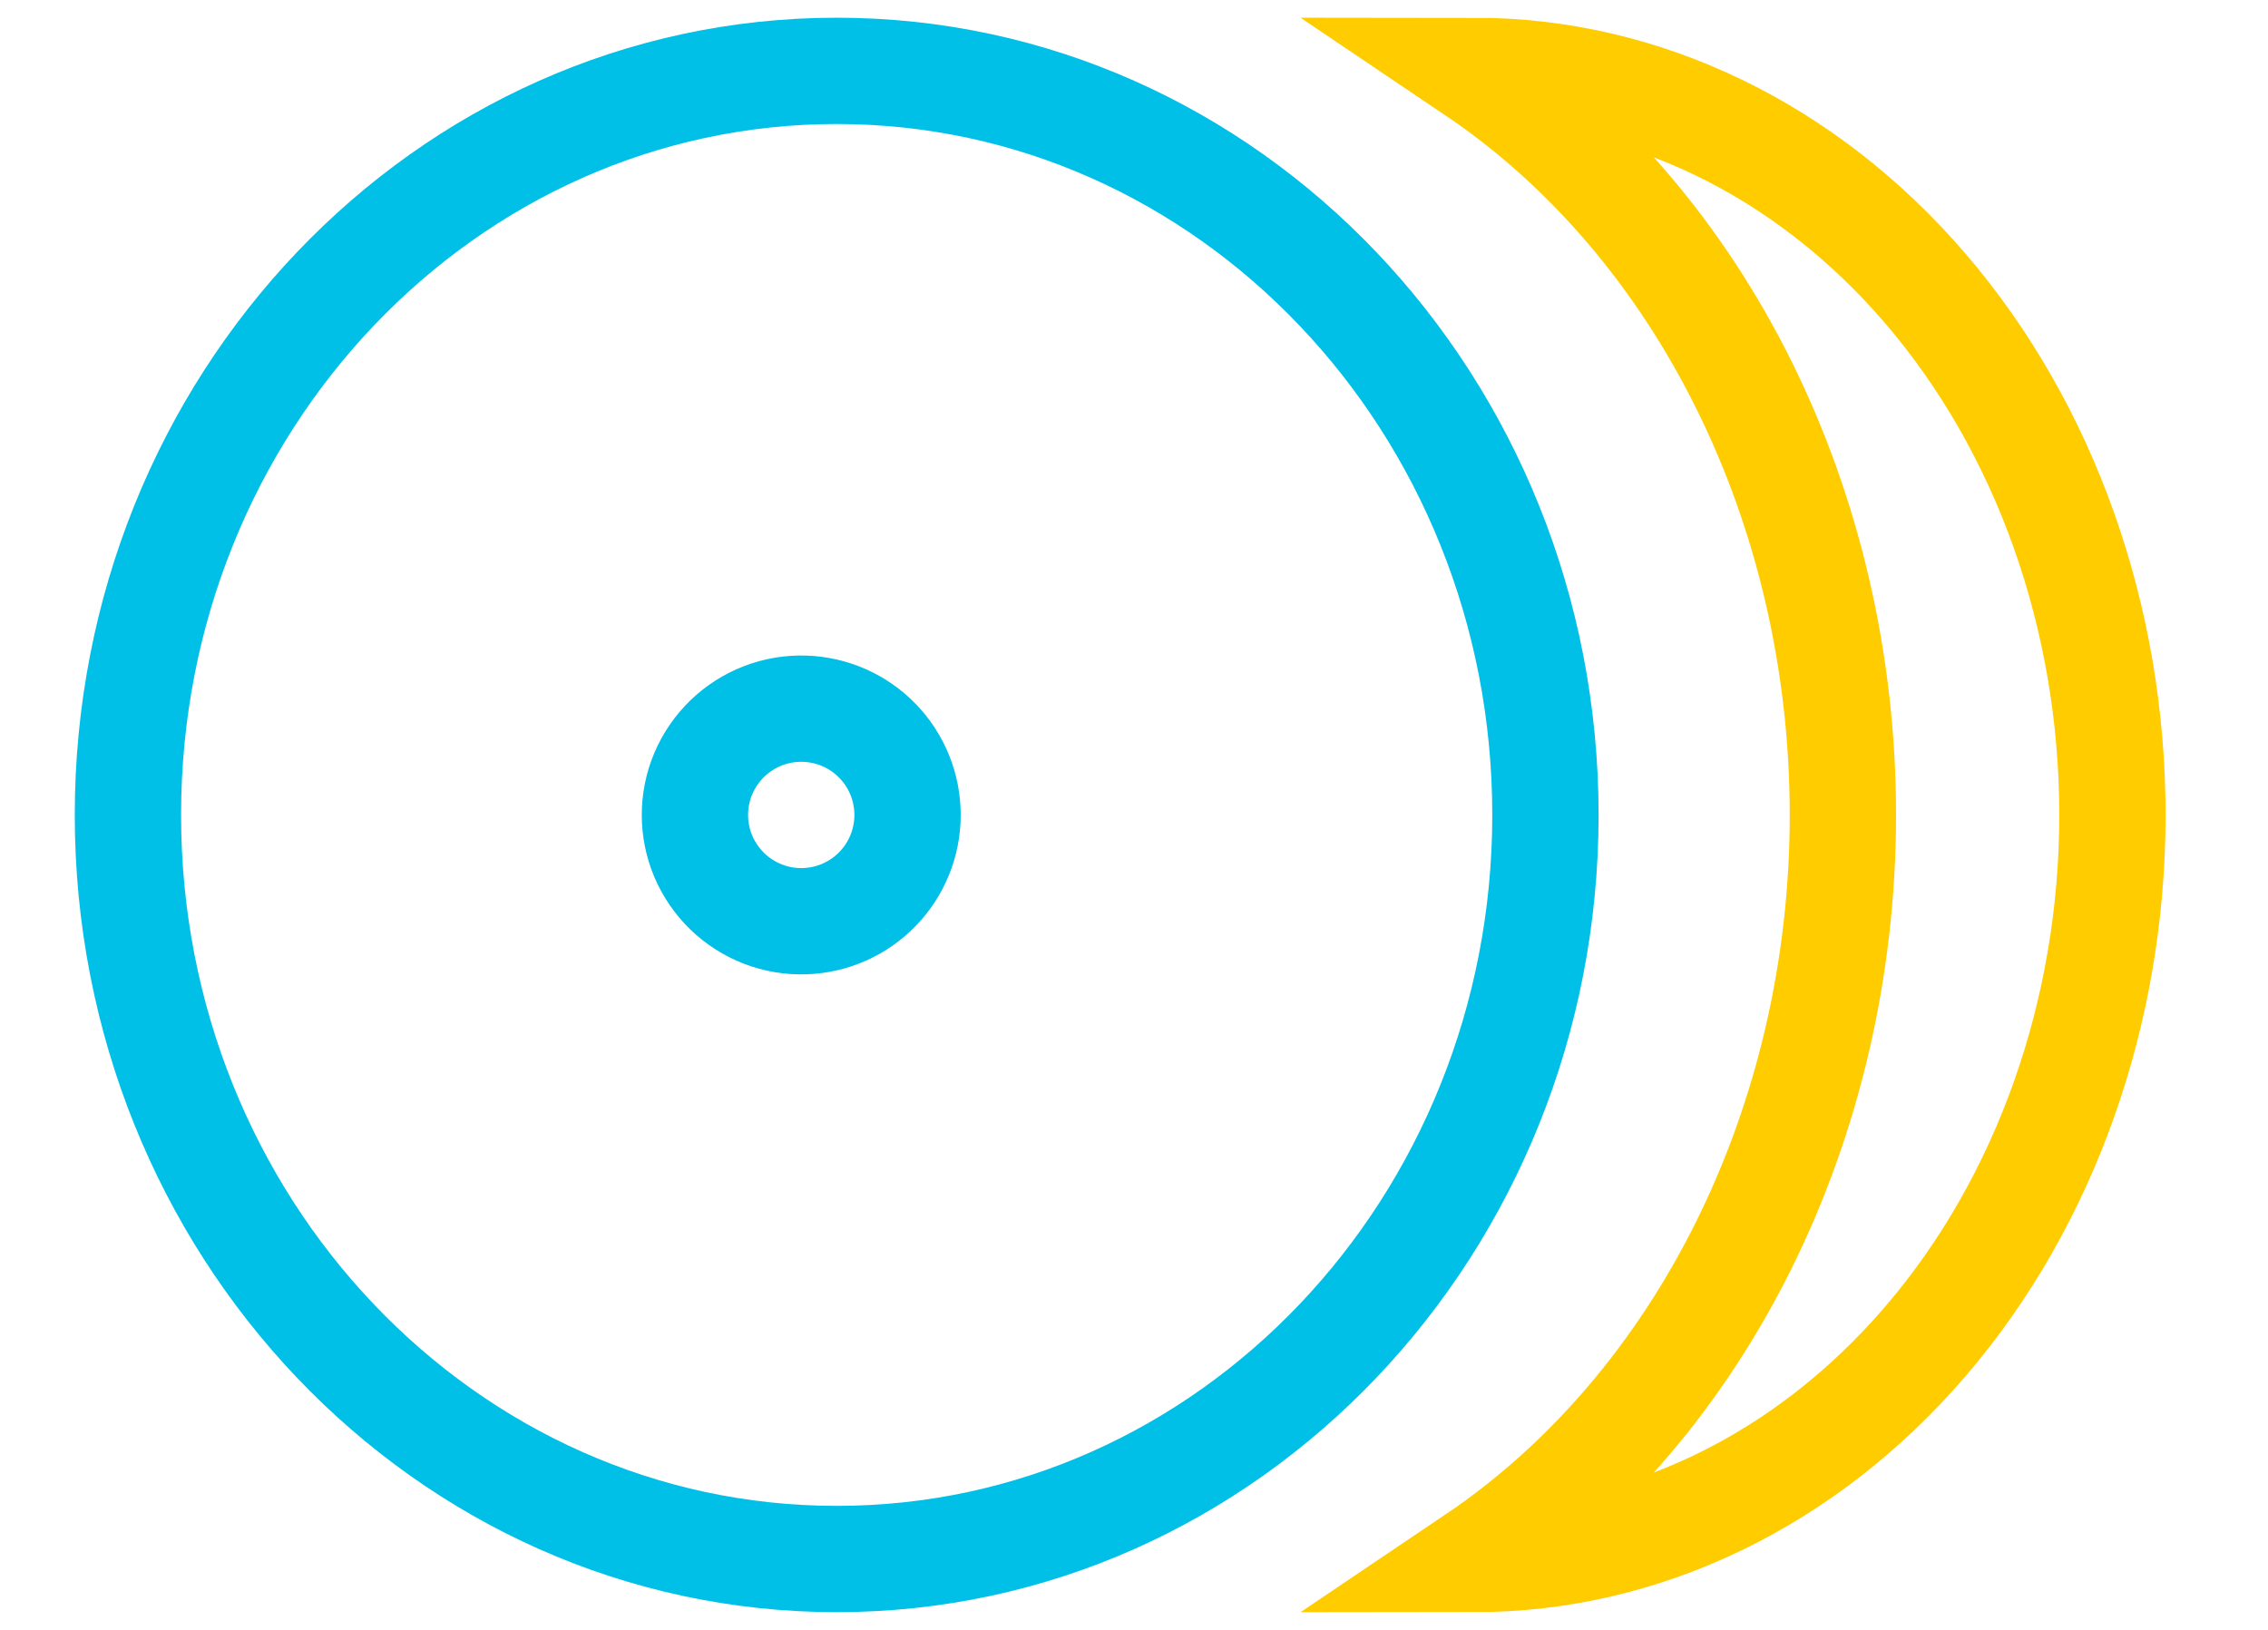
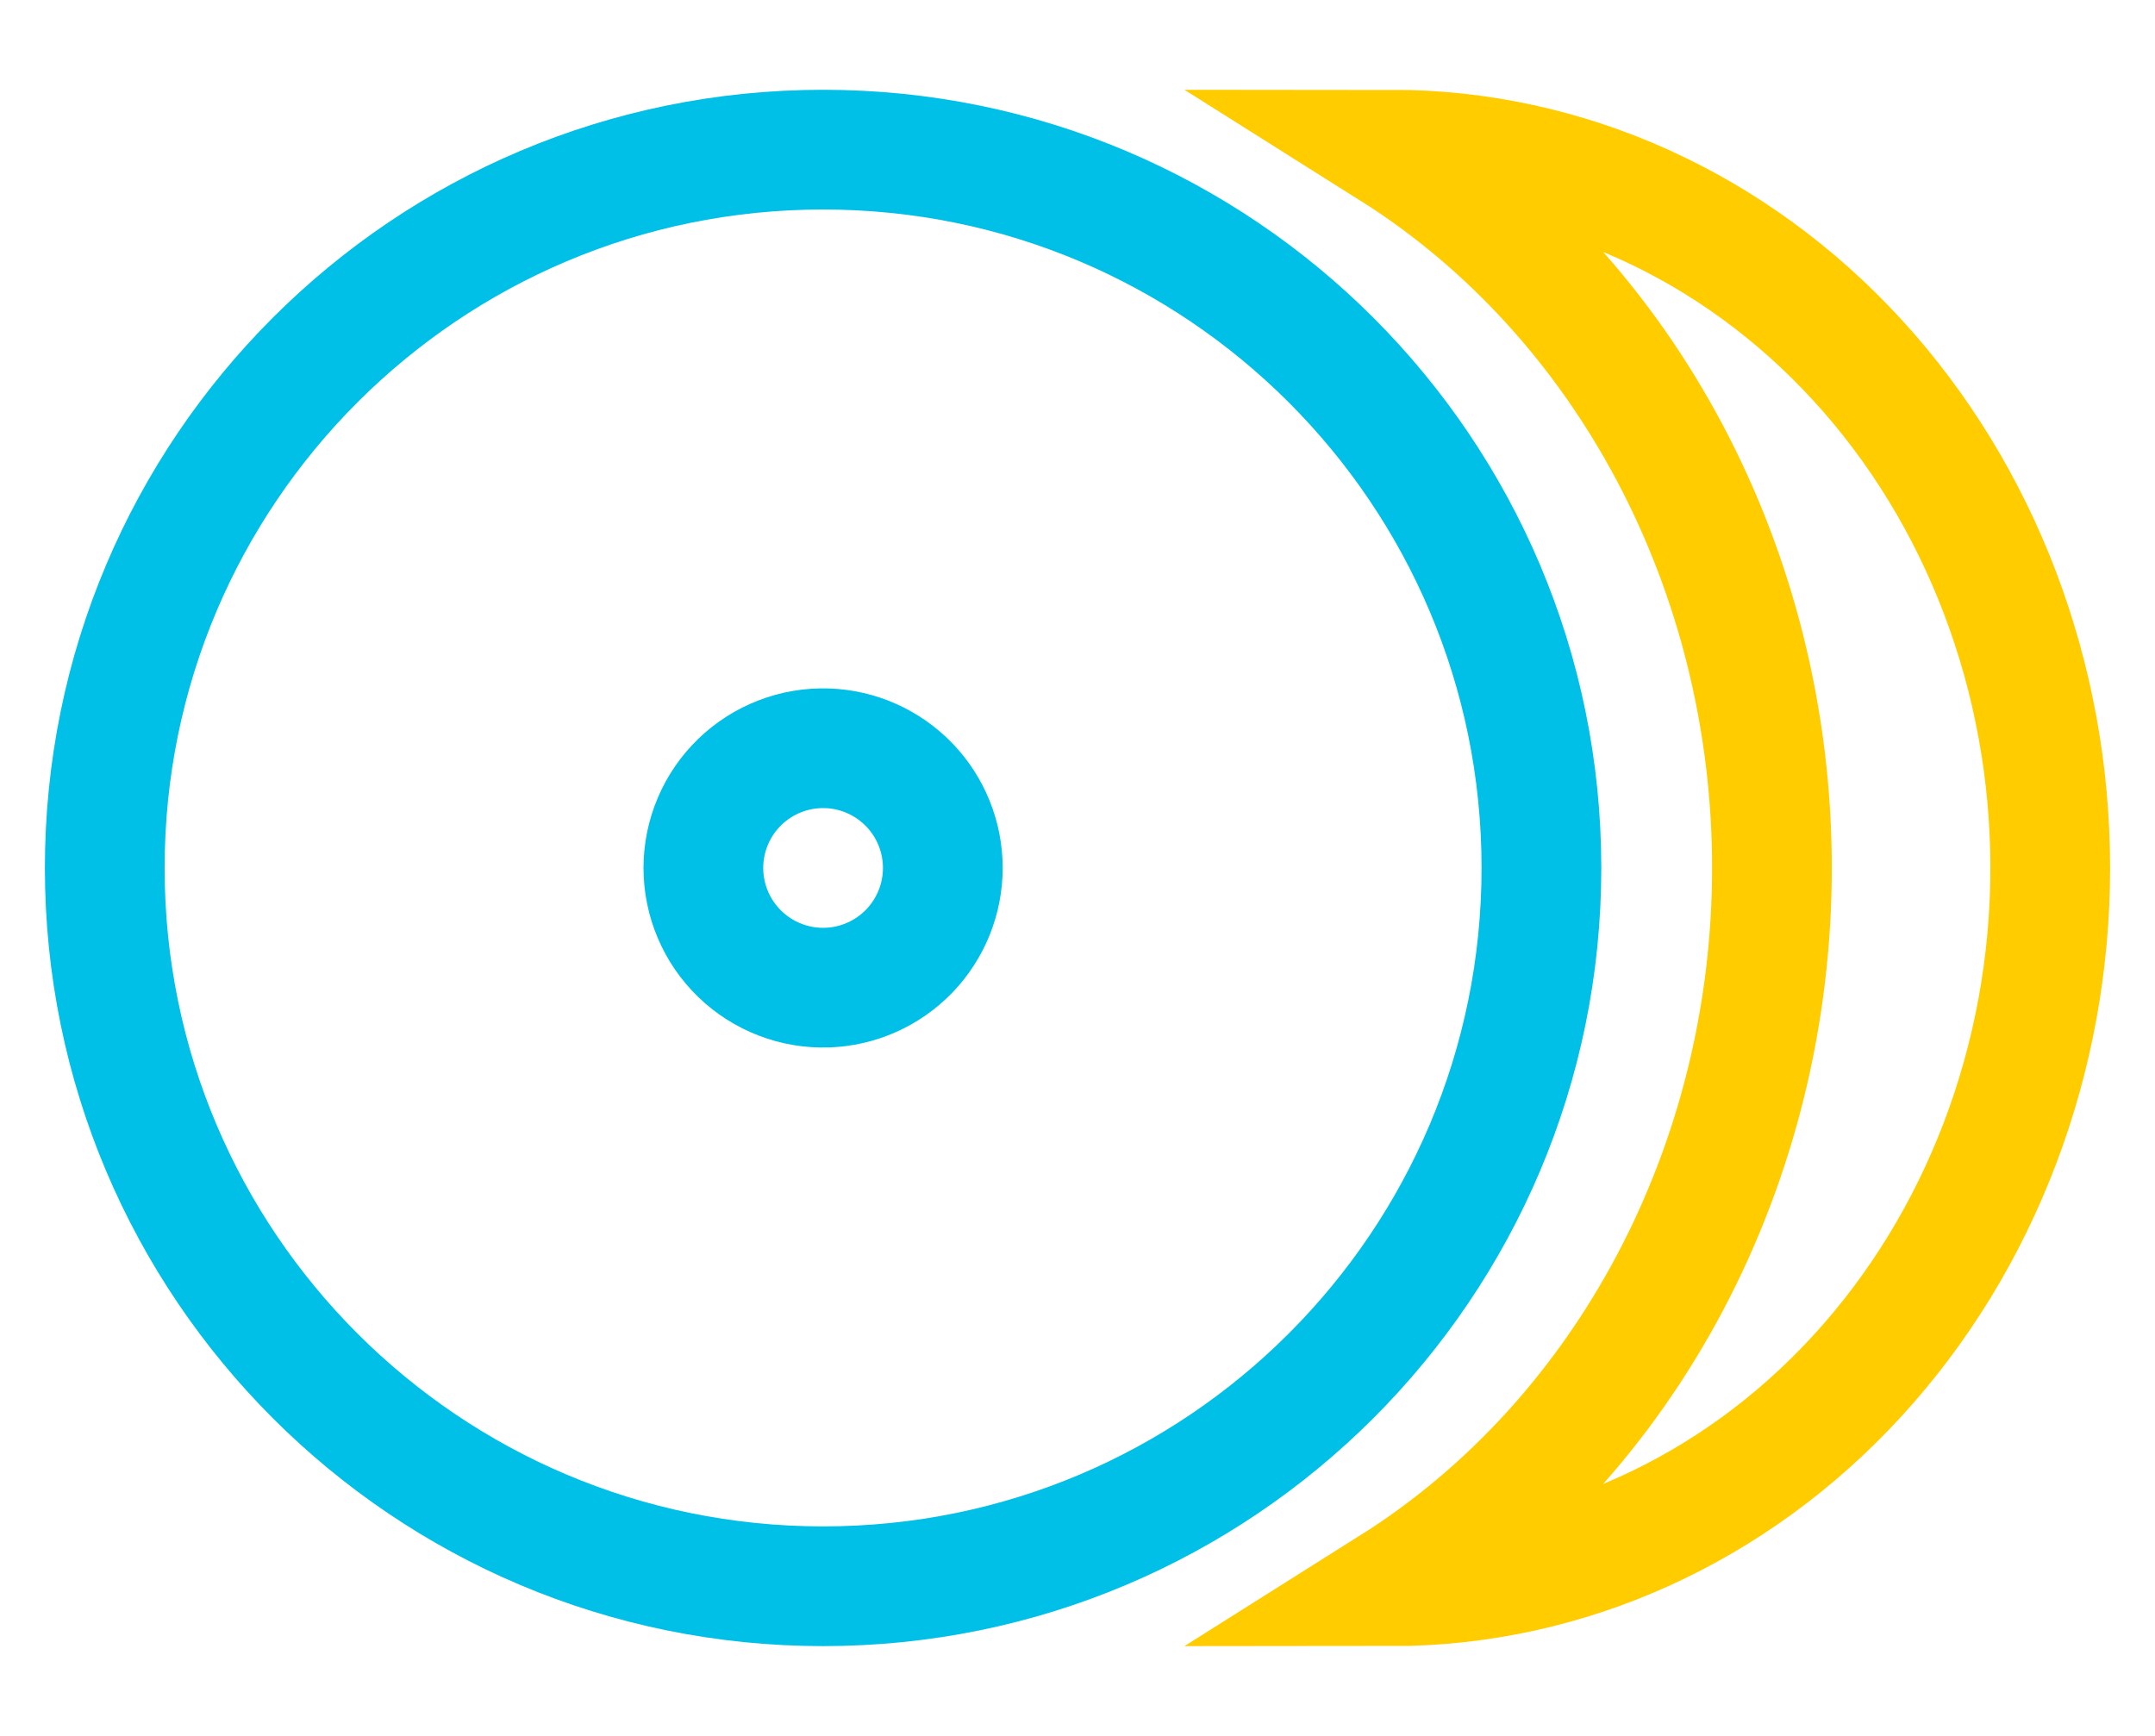
- <svg xmlns="http://www.w3.org/2000/svg" width="32" height="23" viewBox="0 0 32 23" fill="none">
-   <path d="M11.355 10.001C11.154 9.994 10.954 10.028 10.766 10.1C10.578 10.173 10.407 10.282 10.262 10.422C10.118 10.562 10.003 10.729 9.924 10.914C9.845 11.1 9.805 11.299 9.805 11.5C9.805 11.701 9.845 11.9 9.924 12.086C10.003 12.271 10.118 12.438 10.262 12.578C10.407 12.718 10.578 12.827 10.766 12.9C10.954 12.972 11.154 13.006 11.355 12.999C11.744 12.986 12.113 12.823 12.383 12.543C12.654 12.263 12.805 11.889 12.805 11.5C12.805 11.111 12.654 10.737 12.383 10.457C12.113 10.177 11.744 10.014 11.355 10.001Z" stroke="#00C0E8" stroke-width="1.5" />
-   <path d="M21.805 11.5C21.805 5.7 17.328 1 11.805 1C6.282 1 1.805 5.7 1.805 11.5C1.805 17.3 6.282 22 11.805 22C17.328 22 21.805 17.3 21.805 11.5Z" stroke="#00C0E8" stroke-width="1.5" />
-   <path d="M20.805 1C23.192 1 25.481 2.106 27.169 4.075C28.857 6.045 29.805 8.715 29.805 11.5C29.805 14.285 28.857 16.956 27.169 18.925C25.481 20.894 23.192 22 20.805 22C24.018 19.835 26.002 15.83 26.002 11.5C26.002 7.17 24.018 3.165 20.805 1Z" stroke="#FFCC00" stroke-width="1.5" />
+ <svg xmlns="http://www.w3.org/2000/svg" width="36" height="29" viewBox="0 0 36 29" fill="none">
+   <path d="M13.817 12.501C13.549 12.492 13.281 12.537 13.031 12.634C12.781 12.73 12.552 12.876 12.36 13.062C12.167 13.249 12.013 13.472 11.909 13.719C11.804 13.966 11.75 14.232 11.75 14.5C11.75 14.768 11.804 15.034 11.909 15.281C12.013 15.528 12.167 15.751 12.36 15.938C12.552 16.124 12.781 16.27 13.031 16.366C13.281 16.463 13.549 16.508 13.817 16.499C14.335 16.482 14.827 16.263 15.188 15.89C15.548 15.517 15.75 15.019 15.75 14.5C15.75 13.981 15.548 13.482 15.188 13.11C14.827 12.737 14.335 12.518 13.817 12.501Z" stroke="#00C0E8" stroke-width="2" />
+   <path d="M25.75 14.5C25.75 7.872 20.378 2.5 13.75 2.5C7.122 2.5 1.75 7.872 1.75 14.5C1.75 21.128 7.122 26.5 13.75 26.5C20.378 26.5 25.75 21.128 25.75 14.5Z" stroke="#00C0E8" stroke-width="2" />
+   <path d="M23.25 2.5C26.167 2.5 28.965 3.764 31.028 6.015C33.091 8.265 34.25 11.318 34.25 14.5C34.25 17.683 33.091 20.735 31.028 22.985C28.965 25.236 26.167 26.5 23.25 26.5C27.177 24.026 29.601 19.449 29.601 14.5C29.601 9.551 27.177 4.974 23.25 2.5Z" stroke="#FFCC00" stroke-width="2" />
</svg>
